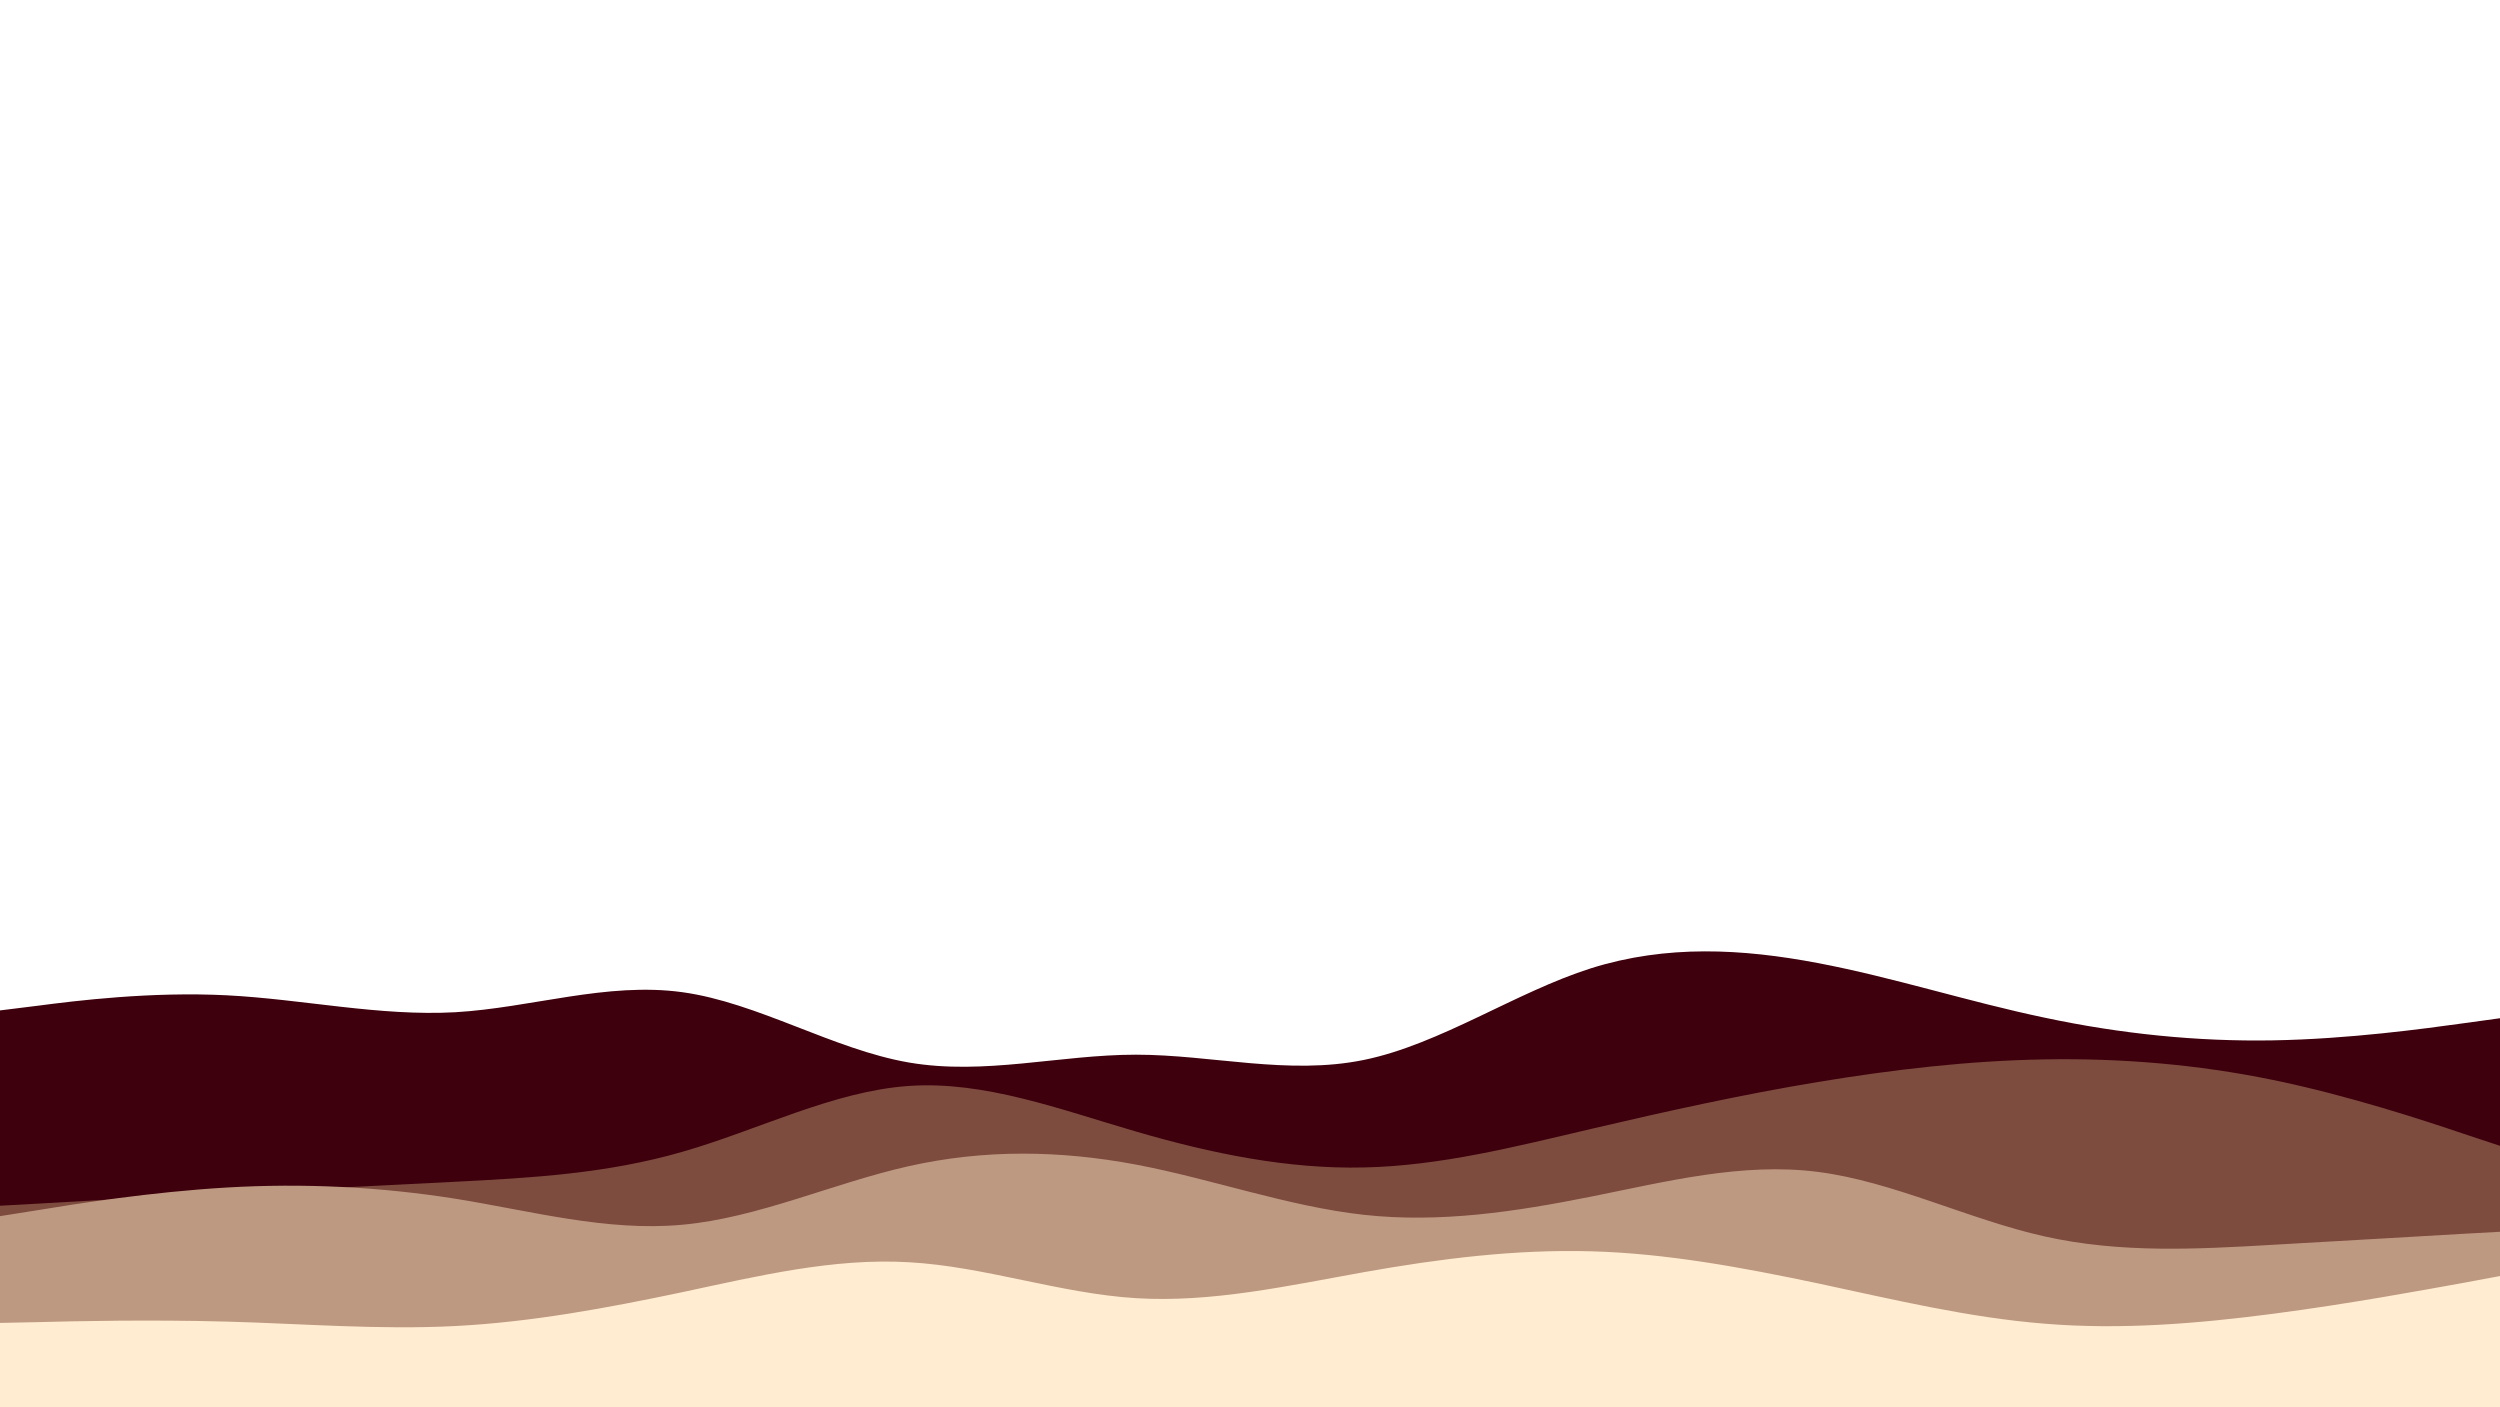
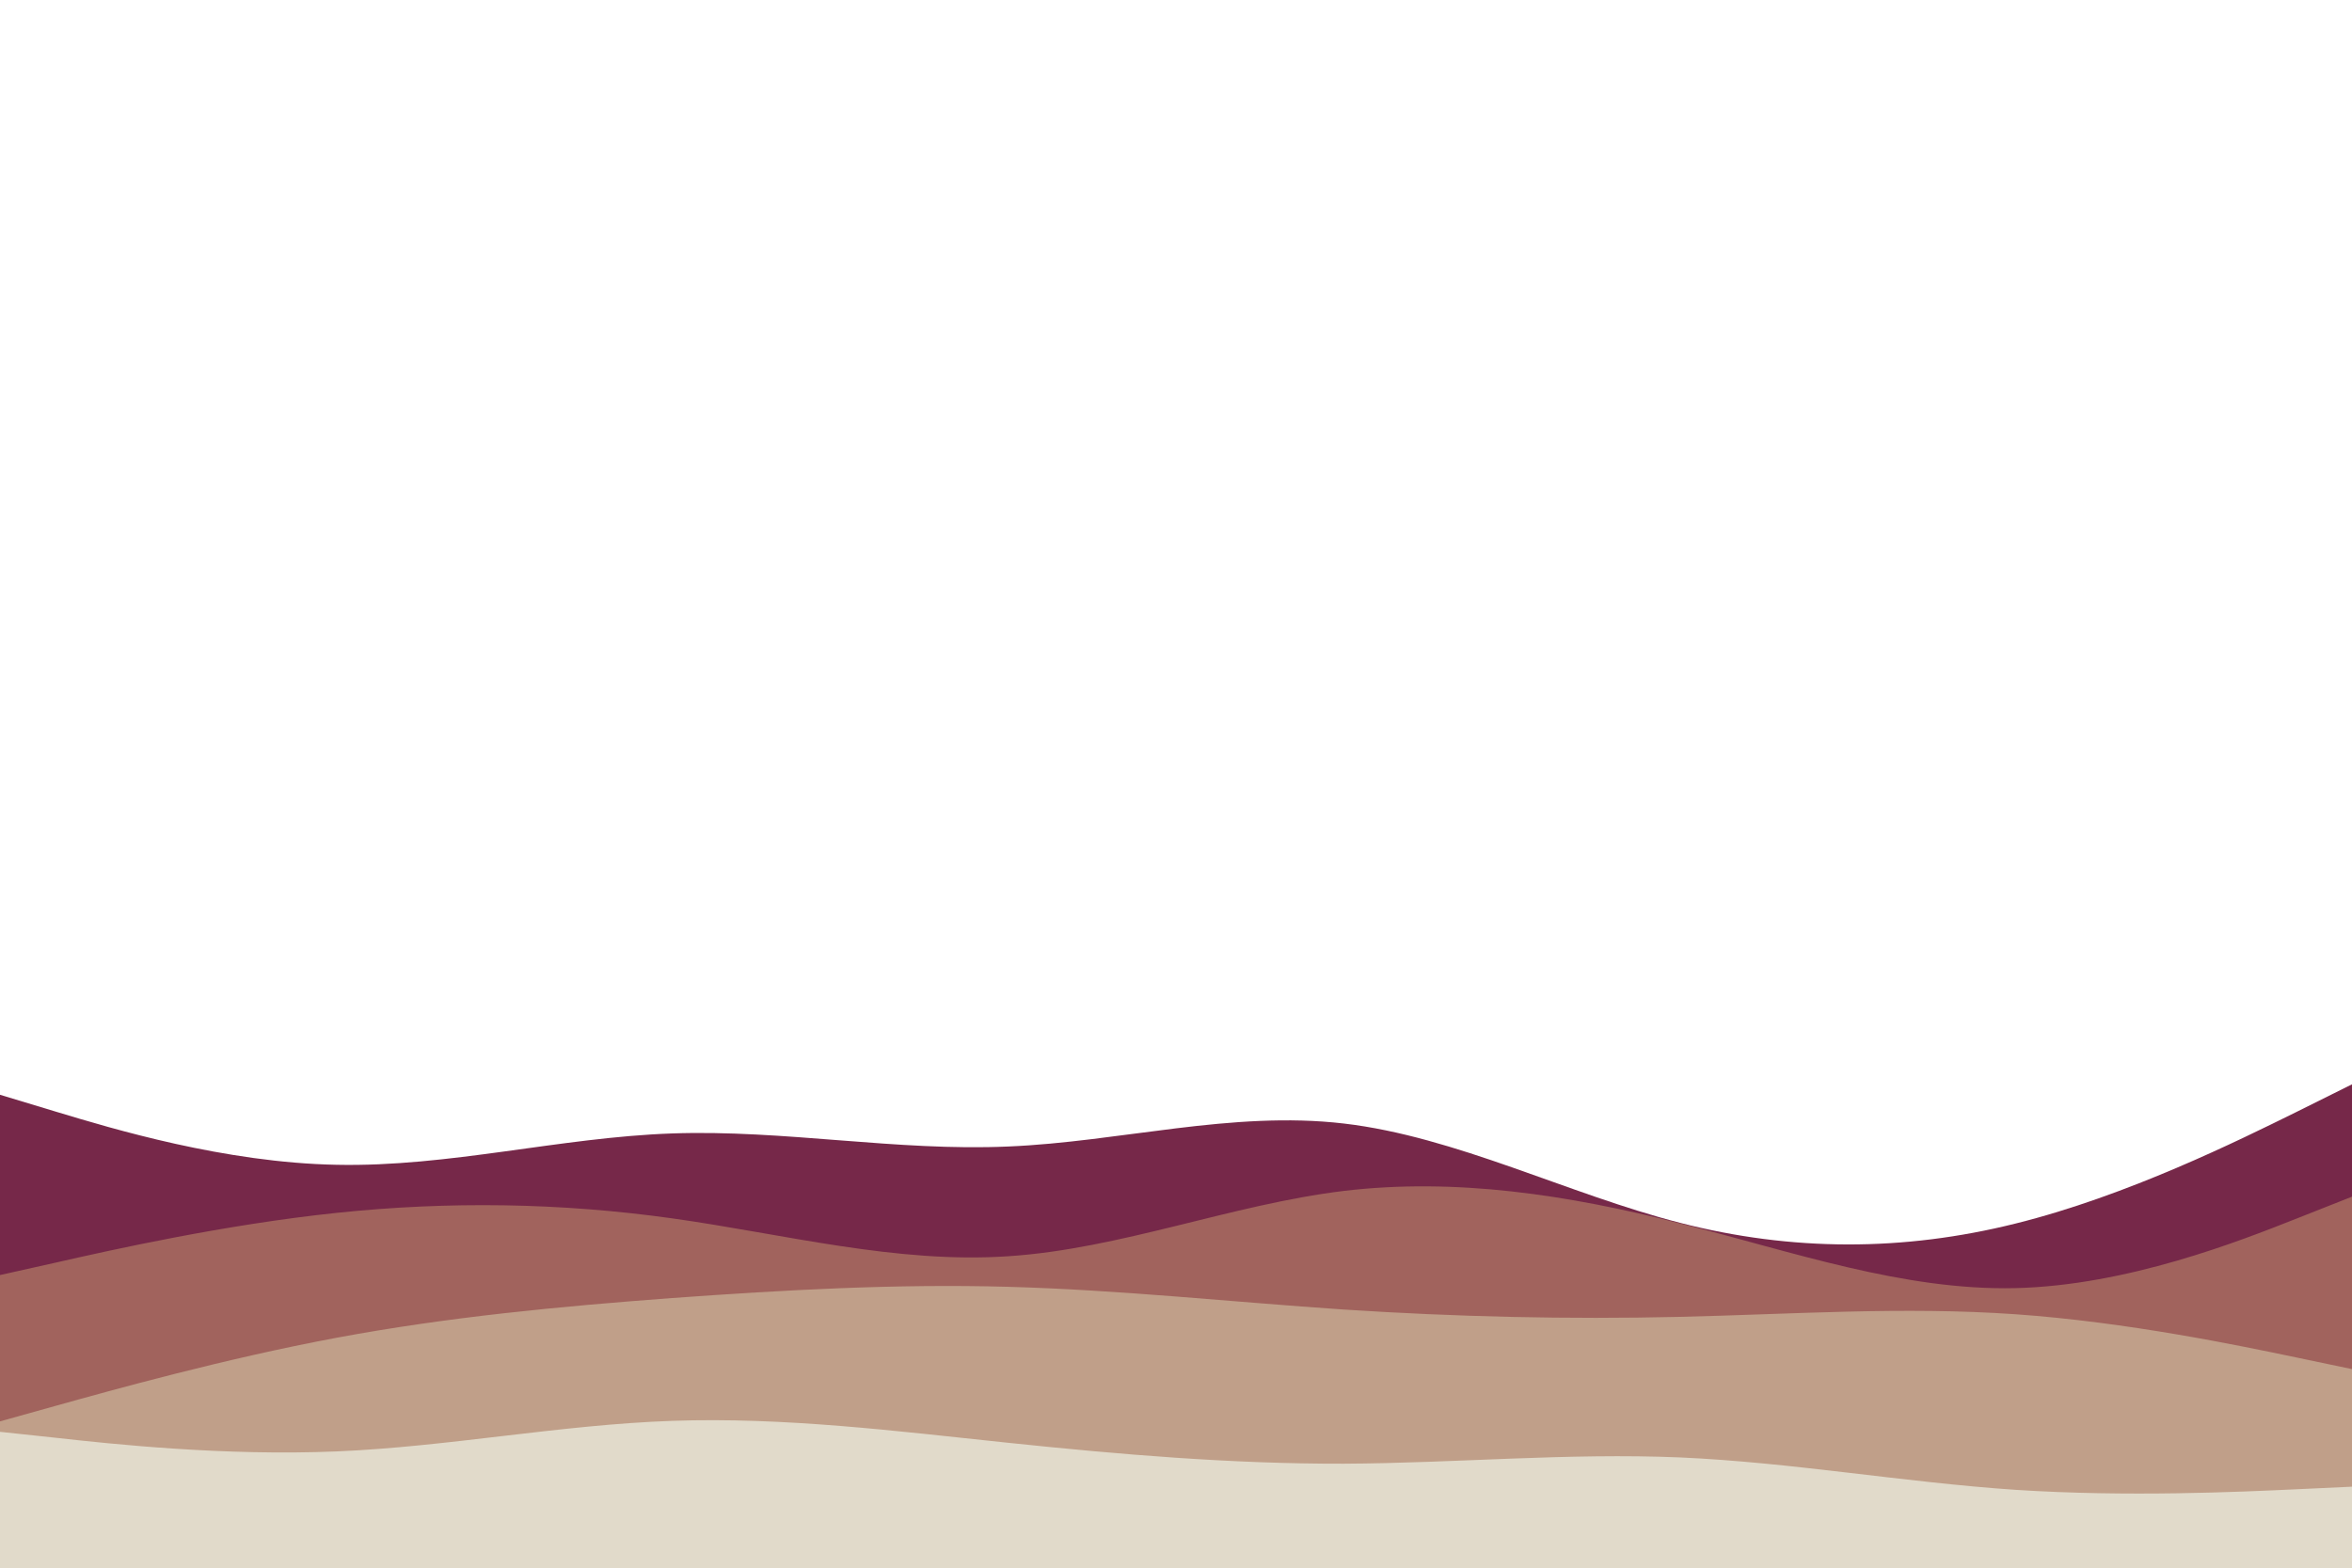
- <svg xmlns="http://www.w3.org/2000/svg" id="visual" viewBox="0 0 960 540" width="960" height="540" version="1.1">
-   <path d="M0 388L14.5 386.2C29 384.3 58 380.7 87.2 382.2C116.3 383.7 145.7 390.3 174.8 388.7C204 387 233 377 262 381C291 385 320 403 349 408C378 413 407 405 436.2 405C465.3 405 494.7 413 523.8 407C553 401 582 381 611 371.8C640 362.7 669 364.3 698 369.8C727 375.3 756 384.7 785.2 390.8C814.3 397 843.7 400 872.8 399.5C902 399 931 395 945.5 393L960 391L960 541L945.5 541C931 541 902 541 872.8 541C843.7 541 814.3 541 785.2 541C756 541 727 541 698 541C669 541 640 541 611 541C582 541 553 541 523.8 541C494.7 541 465.3 541 436.2 541C407 541 378 541 349 541C320 541 291 541 262 541C233 541 204 541 174.8 541C145.7 541 116.3 541 87.2 541C58 541 29 541 14.5 541L0 541Z" fill="#3e000c" />
-   <path d="M0 463L14.5 462.2C29 461.3 58 459.7 87.2 458.2C116.3 456.7 145.7 455.3 174.8 453.8C204 452.3 233 450.7 262 442.3C291 434 320 419 349 417C378 415 407 426 436.2 434.5C465.3 443 494.7 449 523.8 448.3C553 447.7 582 440.3 611 433.5C640 426.7 669 420.3 698 415.5C727 410.7 756 407.3 785.2 406.8C814.3 406.3 843.7 408.7 872.8 414.7C902 420.7 931 430.3 945.5 435.2L960 440L960 541L945.5 541C931 541 902 541 872.8 541C843.7 541 814.3 541 785.2 541C756 541 727 541 698 541C669 541 640 541 611 541C582 541 553 541 523.8 541C494.7 541 465.3 541 436.2 541C407 541 378 541 349 541C320 541 291 541 262 541C233 541 204 541 174.8 541C145.7 541 116.3 541 87.2 541C58 541 29 541 14.5 541L0 541Z" fill="#7e4b3f" />
-   <path d="M0 467L14.5 464.7C29 462.3 58 457.7 87.2 456C116.3 454.3 145.7 455.7 174.8 460.3C204 465 233 473 262 470.3C291 467.7 320 454.3 349 447.8C378 441.3 407 441.7 436.2 447.2C465.3 452.7 494.7 463.3 523.8 466.5C553 469.7 582 465.3 611 459.5C640 453.7 669 446.3 698 450C727 453.7 756 468.3 785.2 474.8C814.3 481.3 843.7 479.7 872.8 478C902 476.3 931 474.7 945.5 473.8L960 473L960 541L945.5 541C931 541 902 541 872.8 541C843.7 541 814.3 541 785.2 541C756 541 727 541 698 541C669 541 640 541 611 541C582 541 553 541 523.8 541C494.7 541 465.3 541 436.2 541C407 541 378 541 349 541C320 541 291 541 262 541C233 541 204 541 174.8 541C145.7 541 116.3 541 87.2 541C58 541 29 541 14.5 541L0 541Z" fill="#be9981" />
-   <path d="M0 508L14.5 507.7C29 507.3 58 506.7 87.2 507.5C116.3 508.3 145.7 510.7 174.8 509.2C204 507.7 233 502.3 262 496.2C291 490 320 483 349 484.7C378 486.3 407 496.7 436.2 498.5C465.3 500.3 494.7 493.7 523.8 488.5C553 483.3 582 479.7 611 480.5C640 481.3 669 486.7 698 492.8C727 499 756 506 785.2 508.3C814.3 510.7 843.7 508.3 872.8 504.5C902 500.7 931 495.3 945.5 492.7L960 490L960 541L945.5 541C931 541 902 541 872.8 541C843.7 541 814.3 541 785.2 541C756 541 727 541 698 541C669 541 640 541 611 541C582 541 553 541 523.8 541C494.7 541 465.3 541 436.2 541C407 541 378 541 349 541C320 541 291 541 262 541C233 541 204 541 174.8 541C145.7 541 116.3 541 87.2 541C58 541 29 541 14.5 541L0 541Z" fill="#ffecd1" />
+ <svg xmlns="http://www.w3.org/2000/svg" id="visual" viewBox="0 0 900 600" width="900" height="600" version="1.1">
+   <path d="M0 419L21.5 425.5C43 432 86 445 128.8 445.8C171.7 446.7 214.3 435.3 257.2 433.8C300 432.3 343 440.7 385.8 438.8C428.7 437 471.3 425 514.2 430C557 435 600 457 642.8 468C685.7 479 728.3 479 771.2 468.3C814 457.7 857 436.3 878.5 425.7L900 415L900 601L878.5 601C857 601 814 601 771.2 601C728.3 601 685.7 601 642.8 601C600 601 557 601 514.2 601C471.3 601 428.7 601 385.8 601C343 601 300 601 257.2 601C214.3 601 171.7 601 128.8 601C86 601 43 601 21.5 601L0 601Z" fill="#762849" />
+   <path d="M0 488L21.5 483.2C43 478.3 86 468.7 128.8 464.2C171.7 459.7 214.3 460.3 257.2 466.3C300 472.3 343 483.7 385.8 480.8C428.7 478 471.3 461 514.2 455.8C557 450.7 600 457.3 642.8 468.2C685.7 479 728.3 494 771.2 493C814 492 857 475 878.5 466.5L900 458L900 601L878.5 601C857 601 814 601 771.2 601C728.3 601 685.7 601 642.8 601C600 601 557 601 514.2 601C471.3 601 428.7 601 385.8 601C343 601 300 601 257.2 601C214.3 601 171.7 601 128.8 601C86 601 43 601 21.5 601L0 601Z" fill="#a1635d" />
+   <path d="M0 544L21.5 538C43 532 86 520 128.8 512C171.7 504 214.3 500 257.2 496.8C300 493.7 343 491.3 385.8 492.5C428.7 493.7 471.3 498.3 514.2 501.2C557 504 600 505 642.8 504C685.7 503 728.3 500 771.2 503C814 506 857 515 878.5 519.5L900 524L900 601L878.5 601C857 601 814 601 771.2 601C728.3 601 685.7 601 642.8 601C600 601 557 601 514.2 601C471.3 601 428.7 601 385.8 601C343 601 300 601 257.2 601C214.3 601 171.7 601 128.8 601C86 601 43 601 21.5 601L0 601Z" fill="#c09f89" />
+   <path d="M0 548L21.5 550.3C43 552.7 86 557.3 128.8 555.5C171.7 553.7 214.3 545.3 257.2 543.8C300 542.3 343 547.7 385.8 552.2C428.7 556.7 471.3 560.3 514.2 560.2C557 560 600 556 642.8 557.8C685.7 559.7 728.3 567.3 771.2 570.2C814 573 857 571 878.5 570L900 569L900 601L878.5 601C857 601 814 601 771.2 601C728.3 601 685.7 601 642.8 601C600 601 557 601 514.2 601C471.3 601 428.7 601 385.8 601C343 601 300 601 257.2 601C214.3 601 171.7 601 128.8 601C86 601 43 601 21.5 601L0 601Z" fill="#e1daca" />
</svg>
